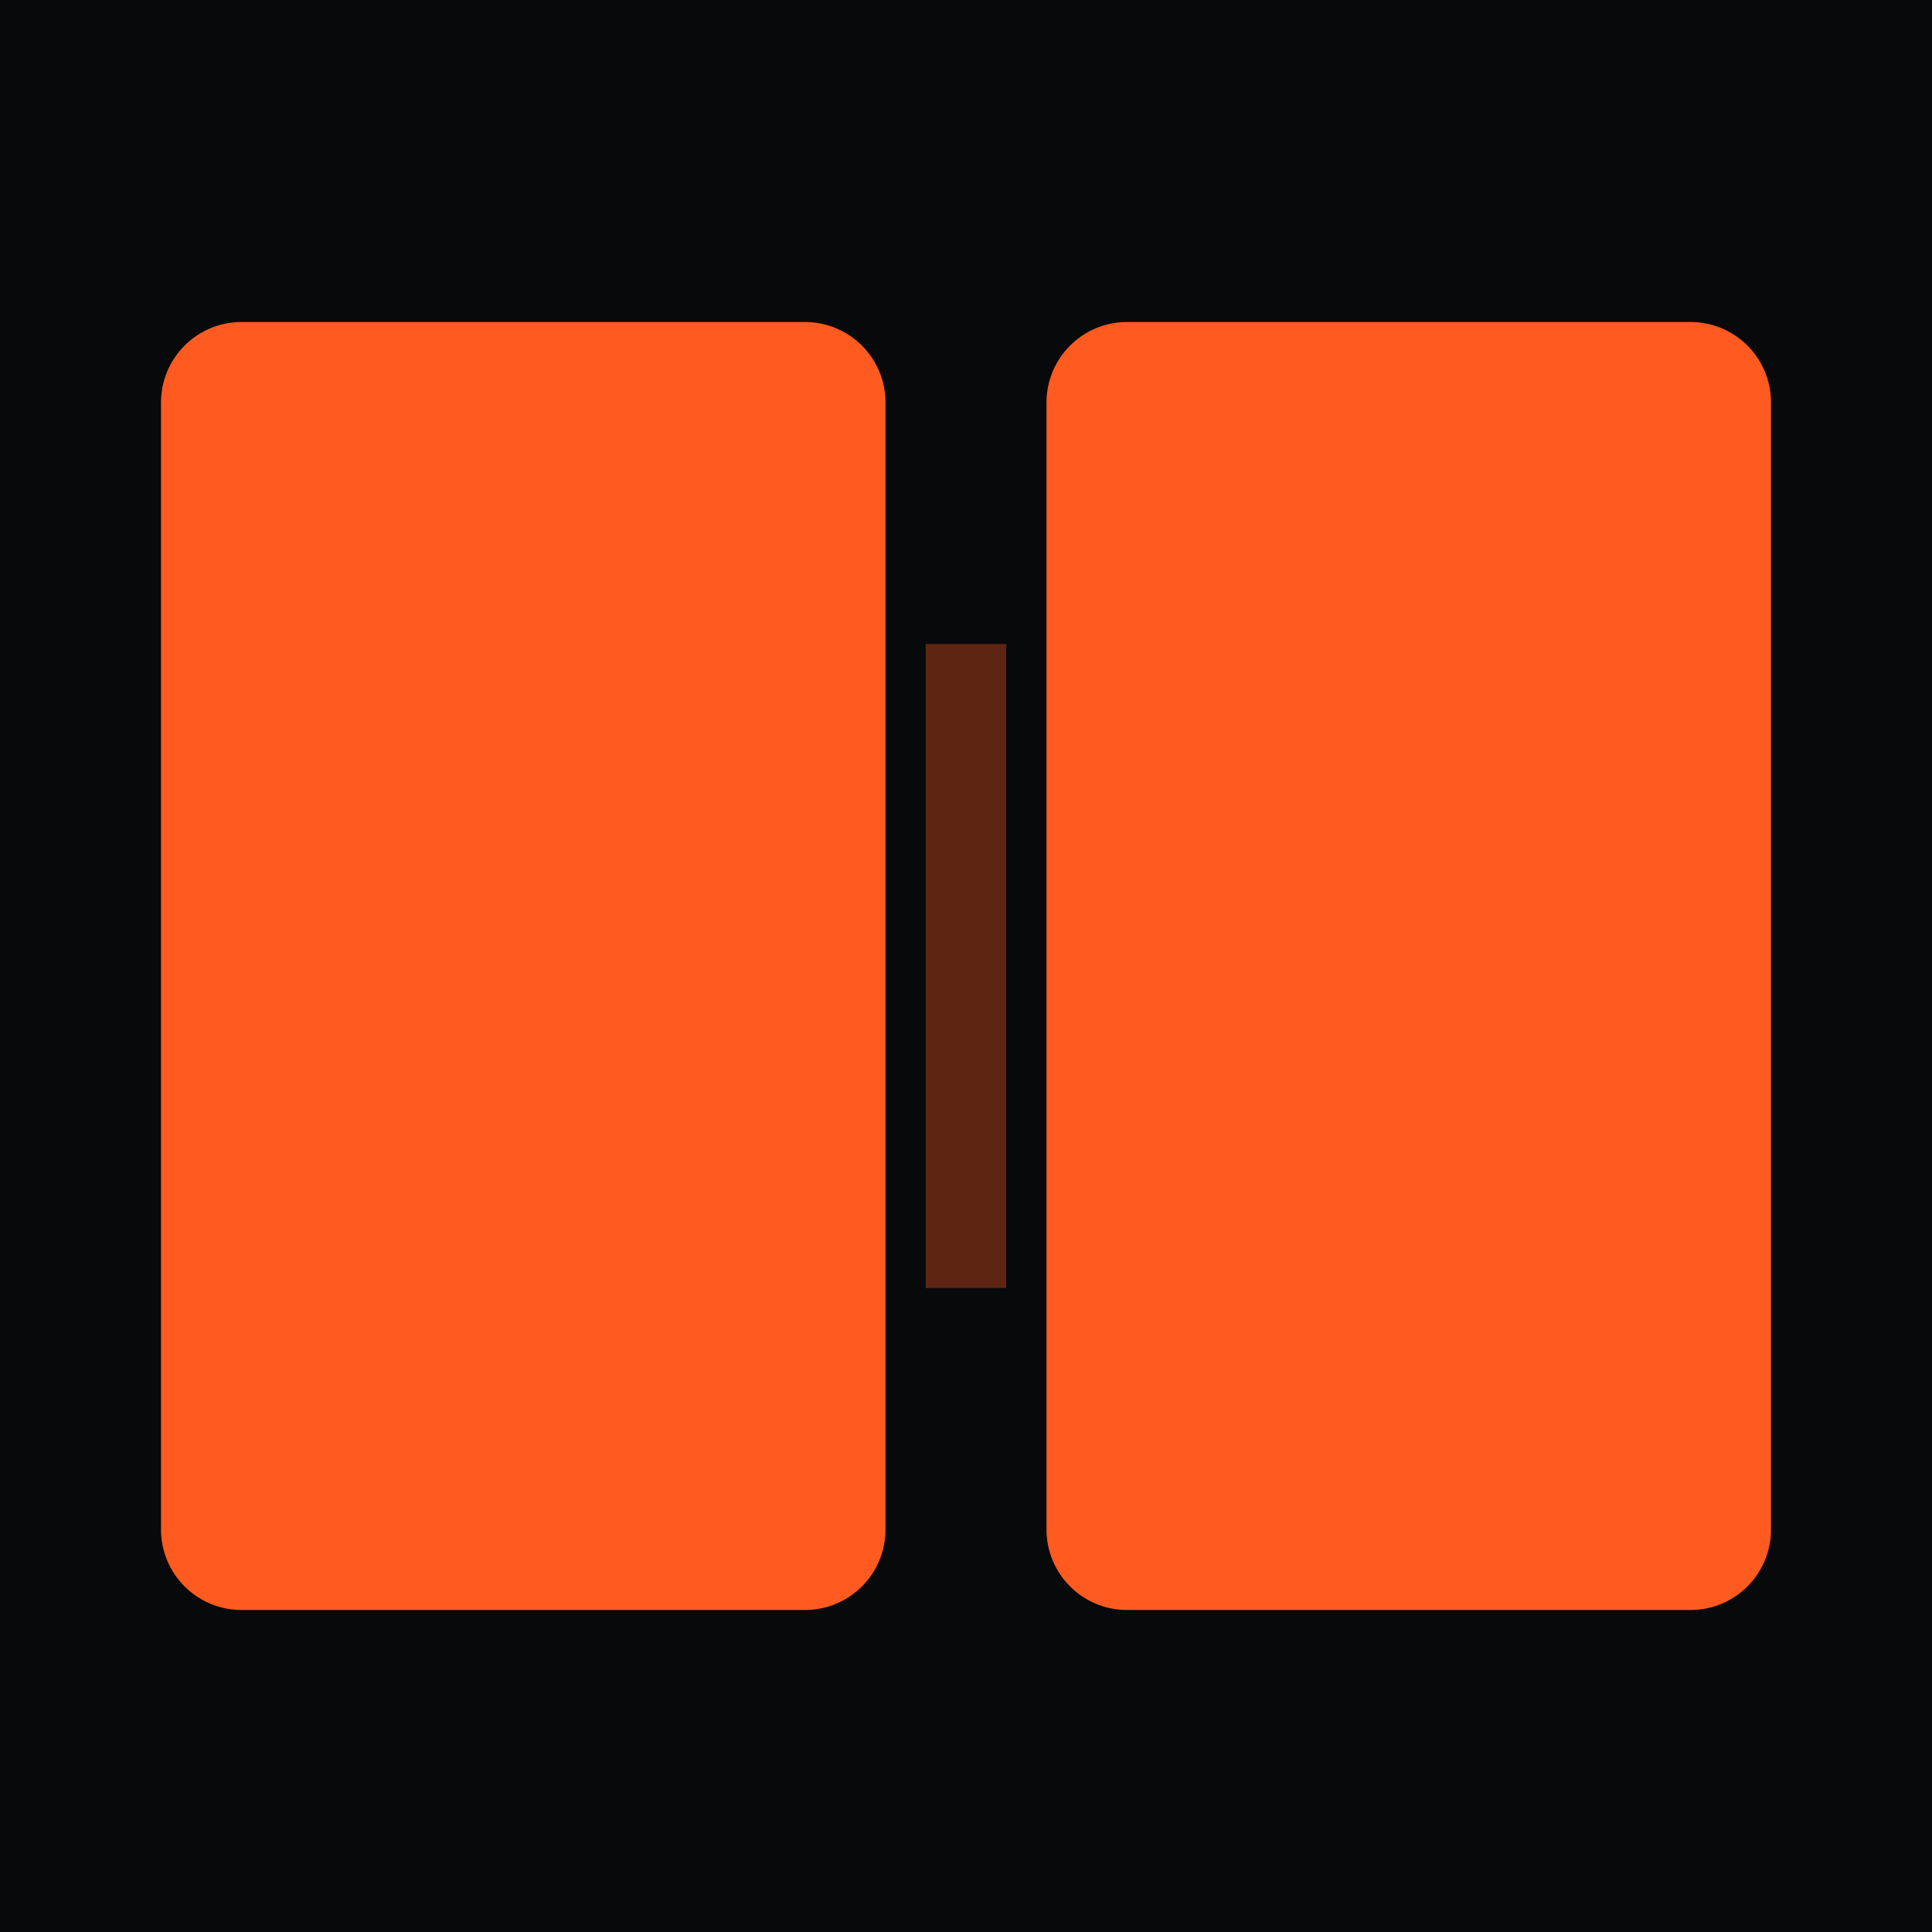
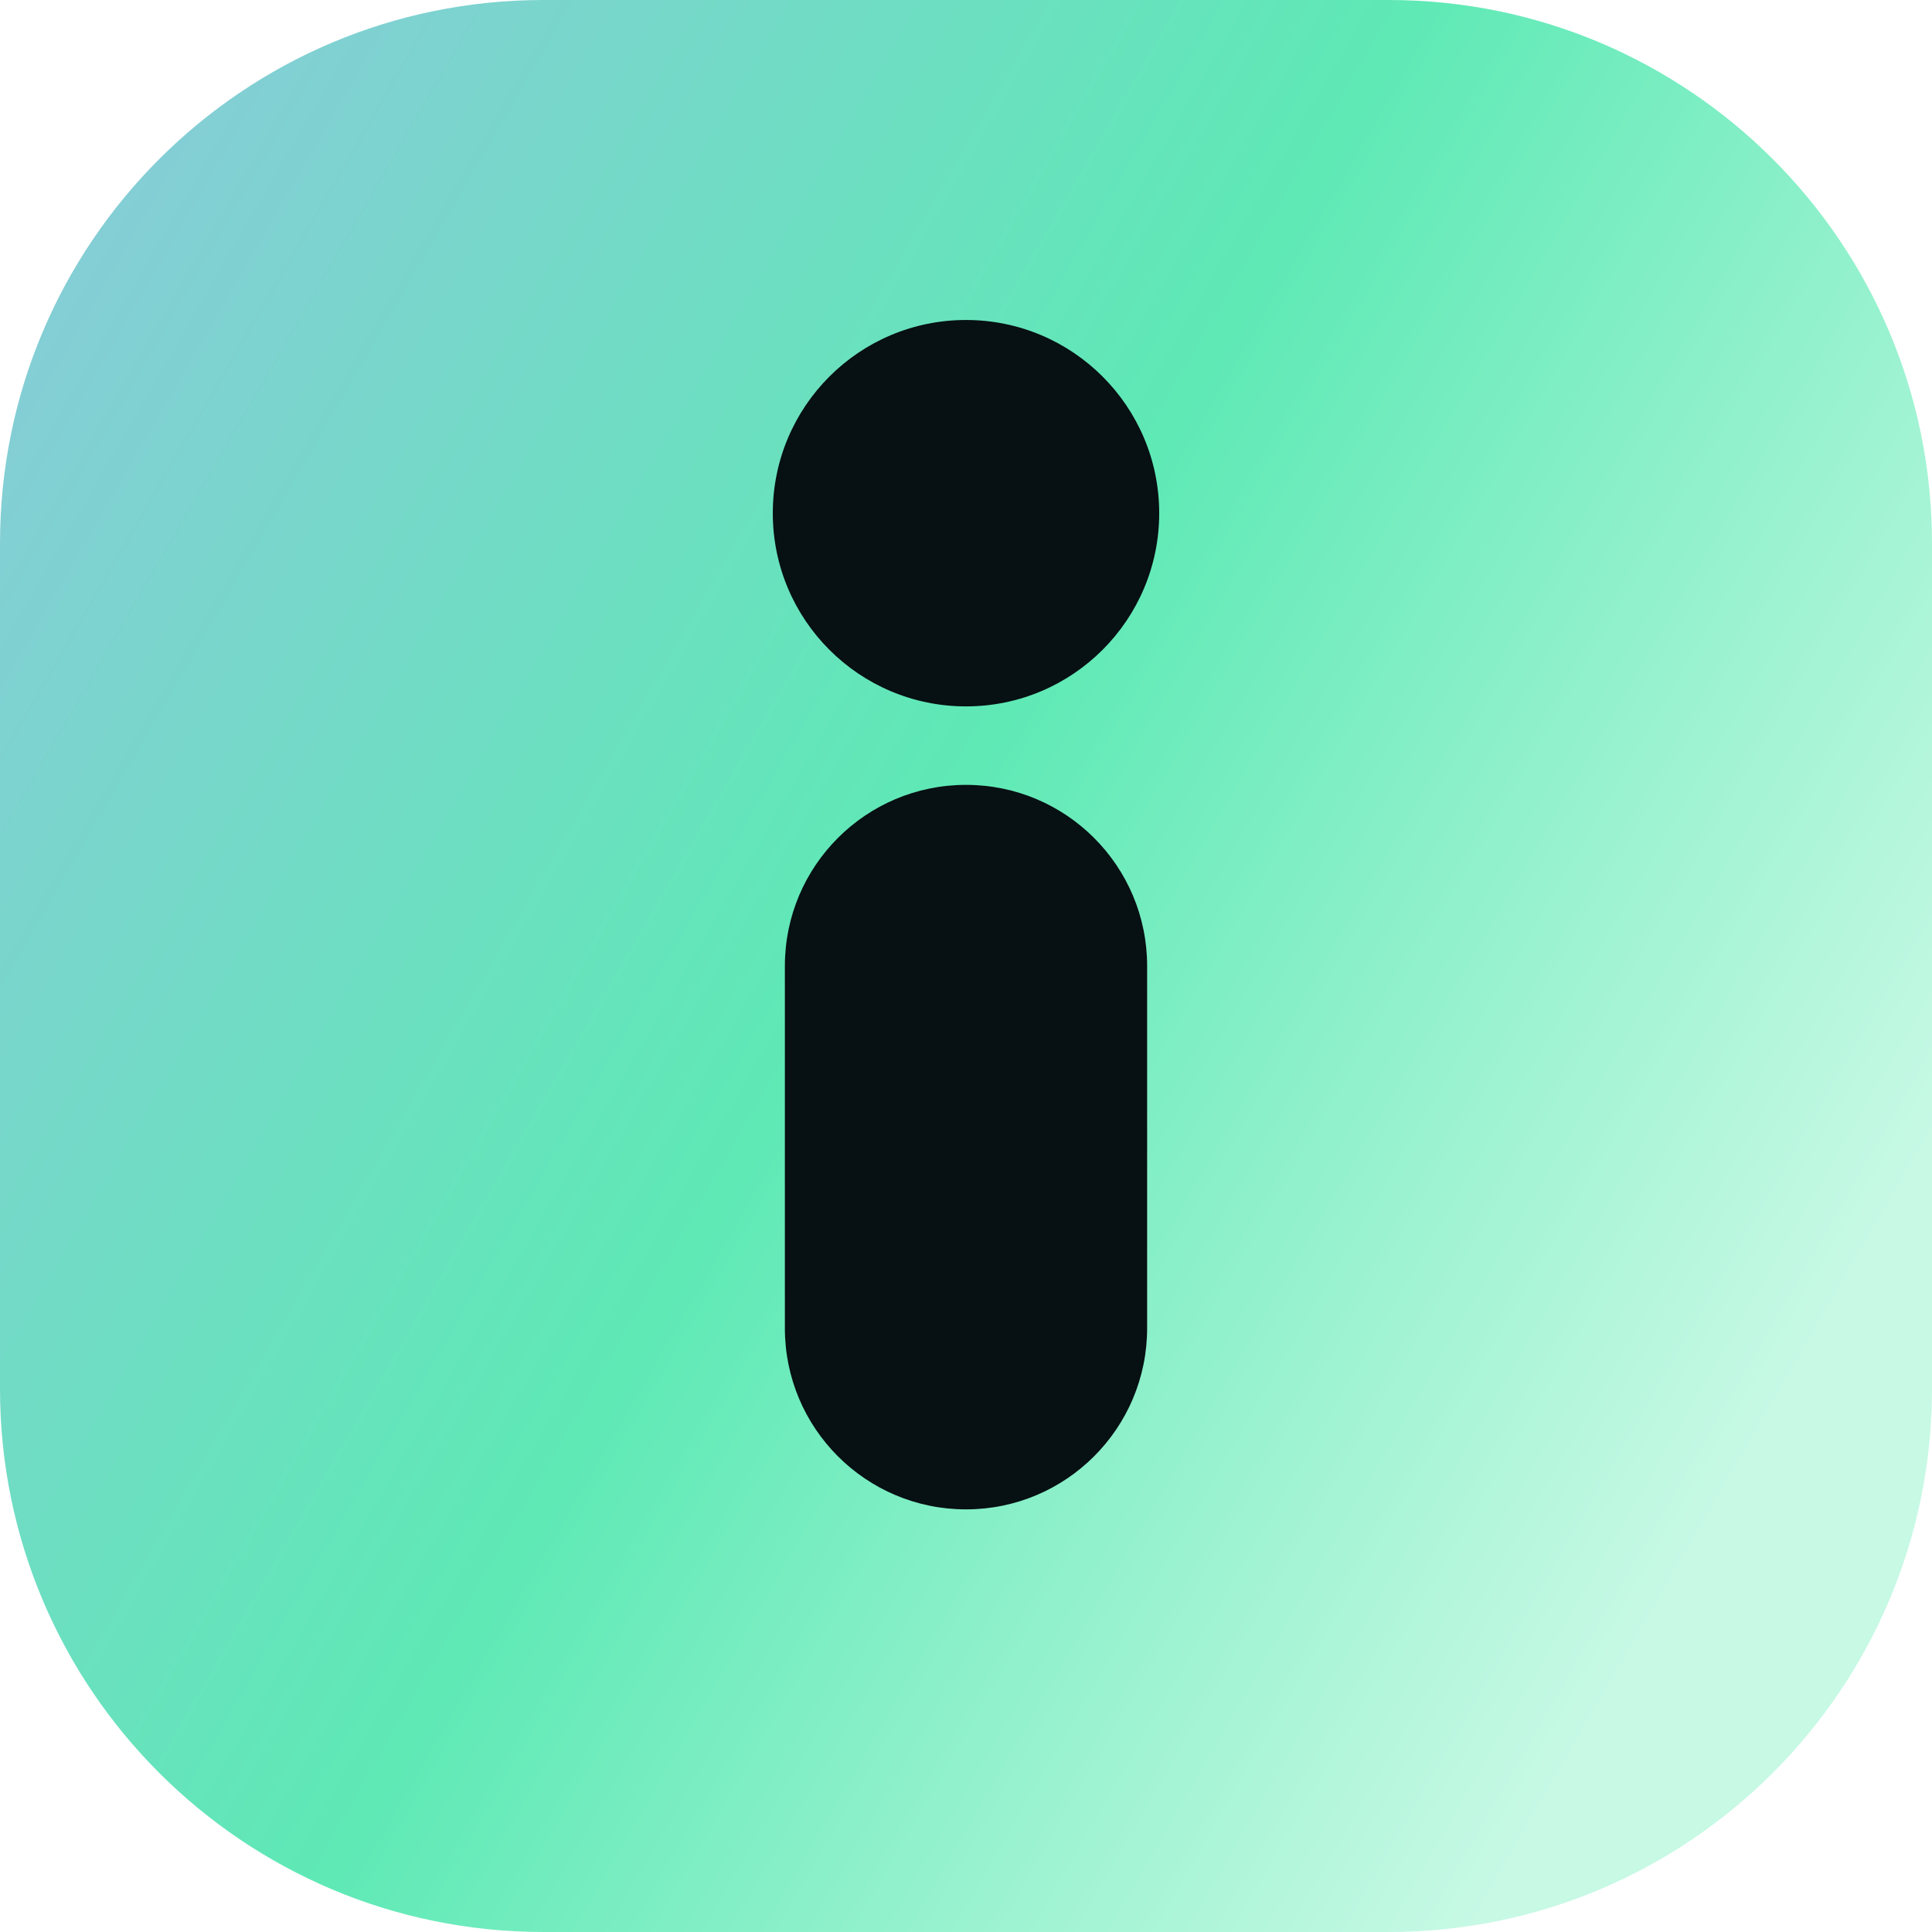
- <svg xmlns="http://www.w3.org/2000/svg" viewBox="0 0 24 24" width="32" height="32">
-   <rect width="24" height="24" fill="#08090B" />
-   <rect x="2" y="4" width="9" height="16" rx="1" fill="#FF5A1F" />
-   <rect x="13" y="4" width="9" height="16" rx="1" fill="#FF5A1F" />
-   <rect x="11.5" y="8" width="1" height="8" fill="#FF5A1F" opacity="0.35" />
+ <svg xmlns="http://www.w3.org/2000/svg" viewBox="0 0 32 32" width="32" height="32">
+   <defs>
+     <linearGradient id="dream" x1="0" y1="0" x2="1" y2="0.58">
+       <stop offset="0" stop-color="#8CC8DC" />
+       <stop offset="0.55" stop-color="#5EE9B5" />
+       <stop offset="1" stop-color="#C7F9E5" />
+     </linearGradient>
+   </defs>
+   <rect width="32" height="32" rx="9" fill="url(#dream)" />
+   <rect x="13" y="13" width="6" height="12" rx="3" fill="#071013" />
+   <circle cx="16" cy="8.5" r="3.2" fill="#071013" />
</svg>
